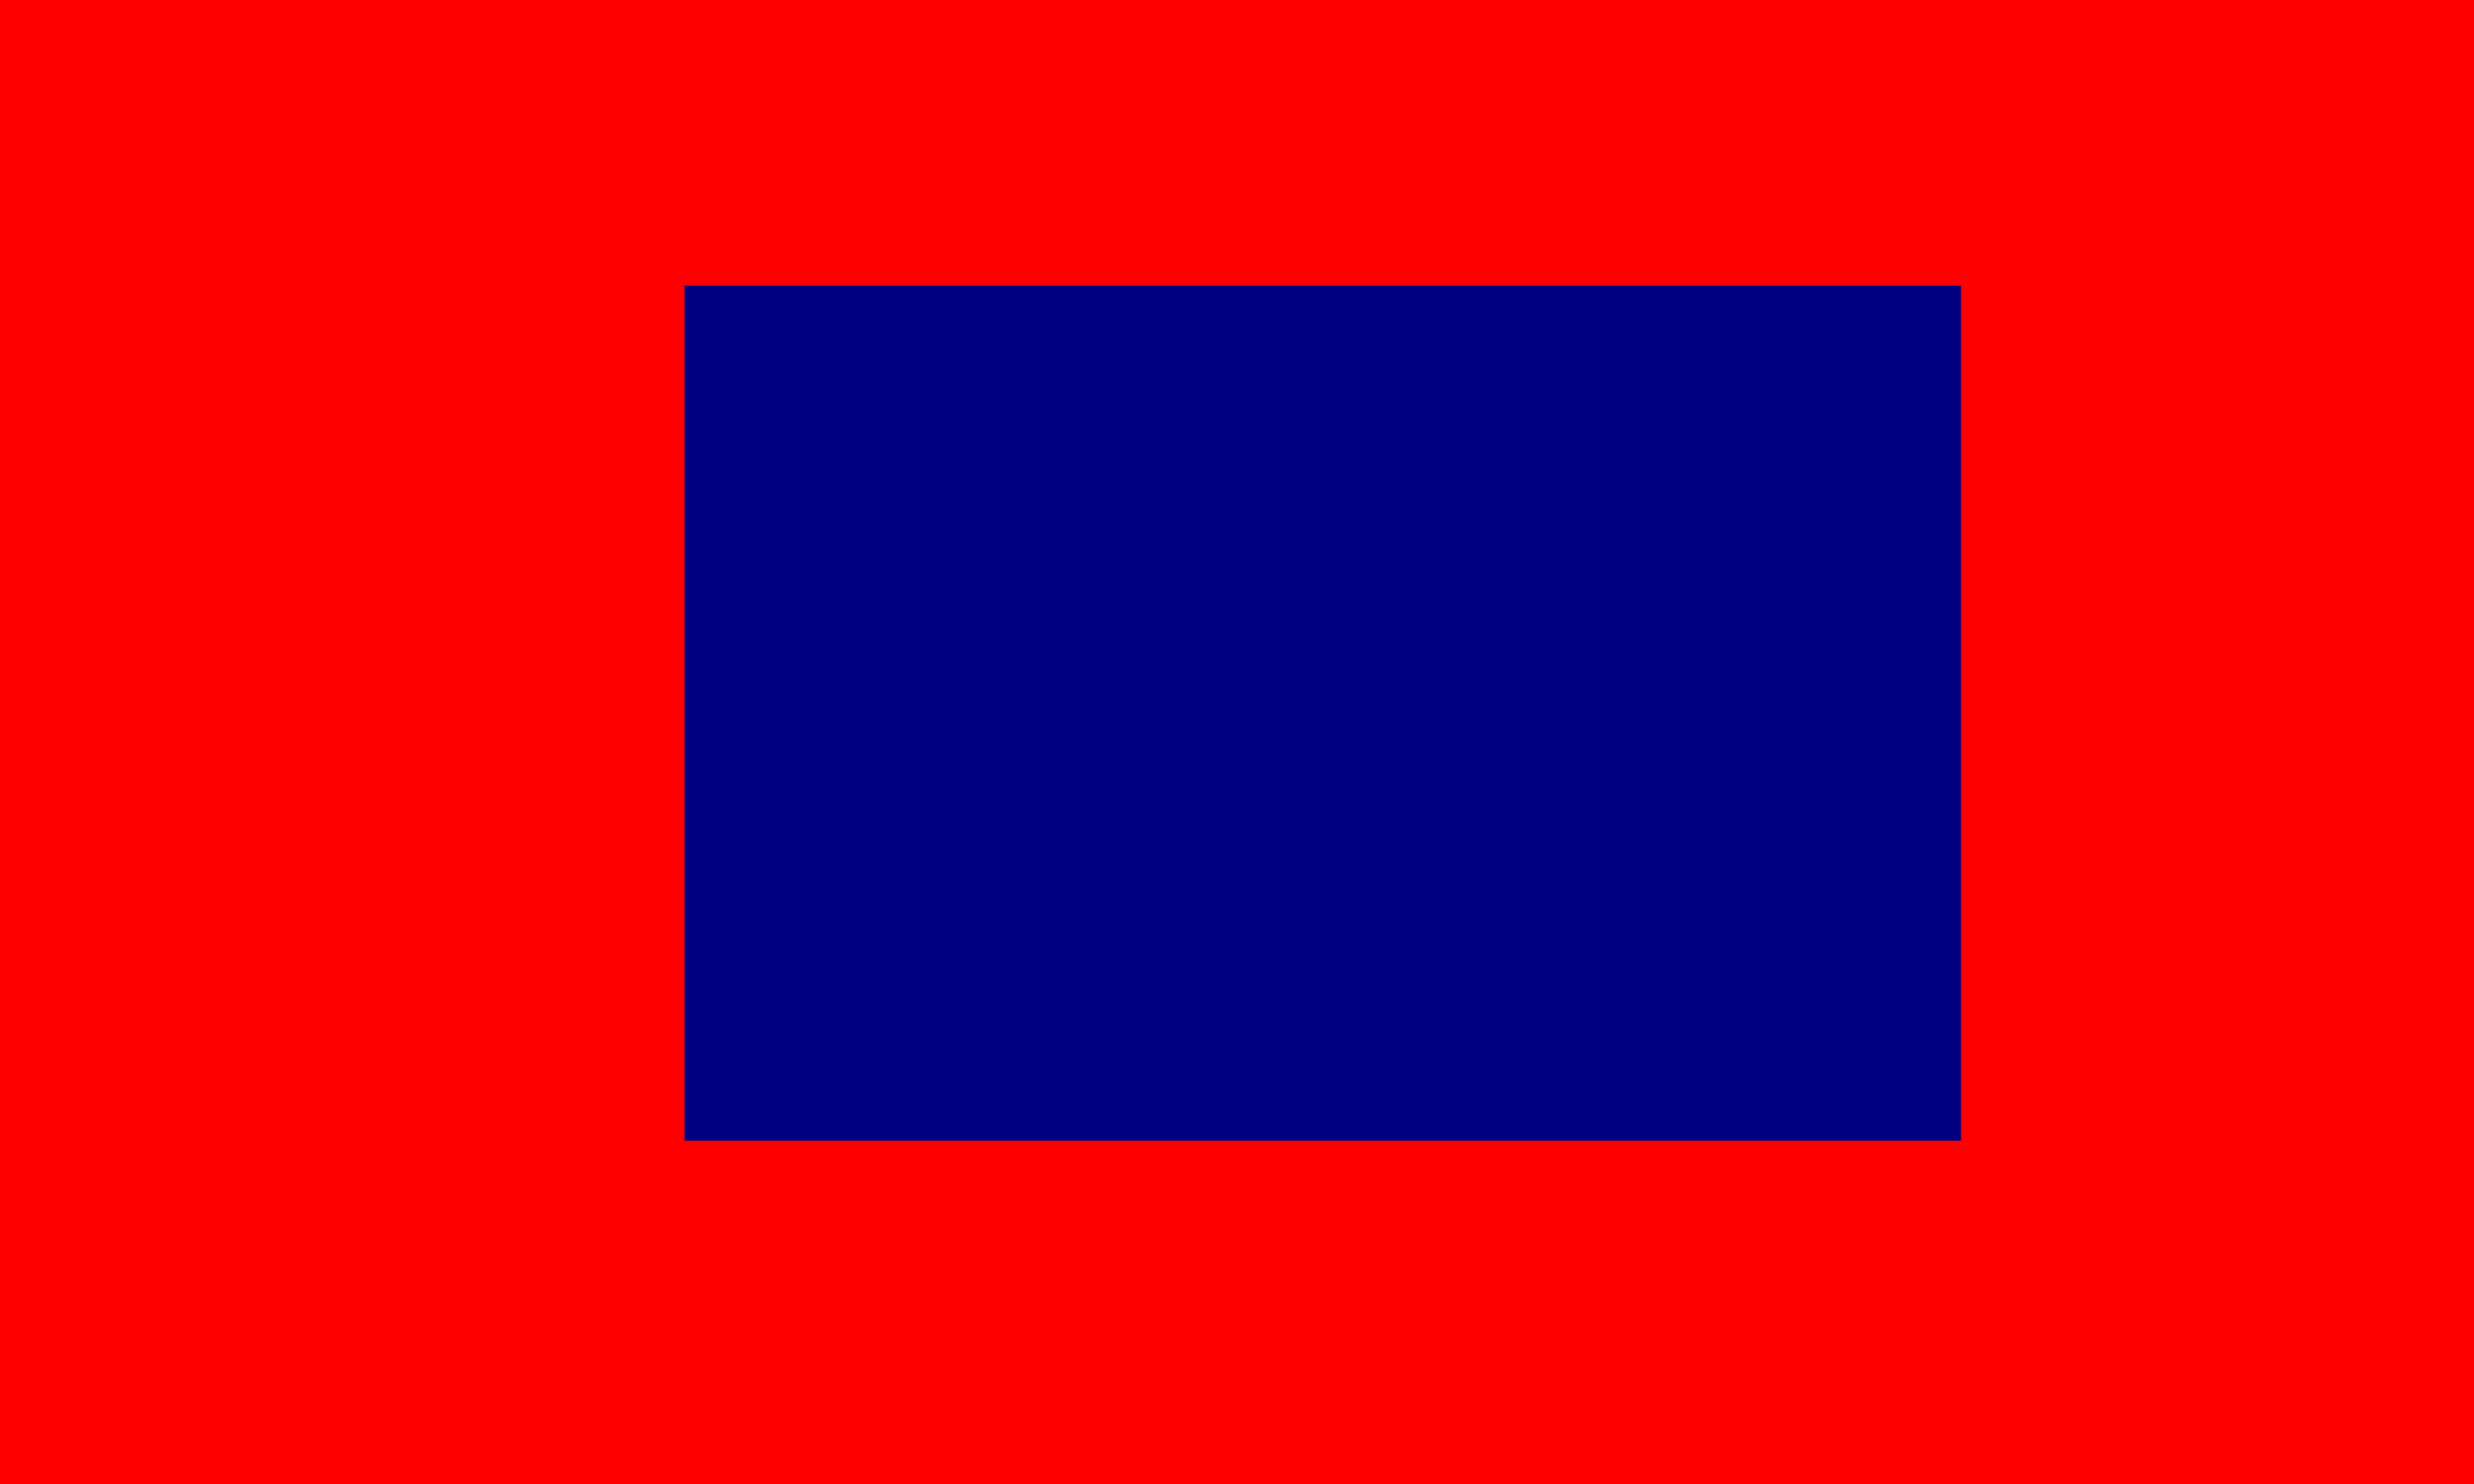
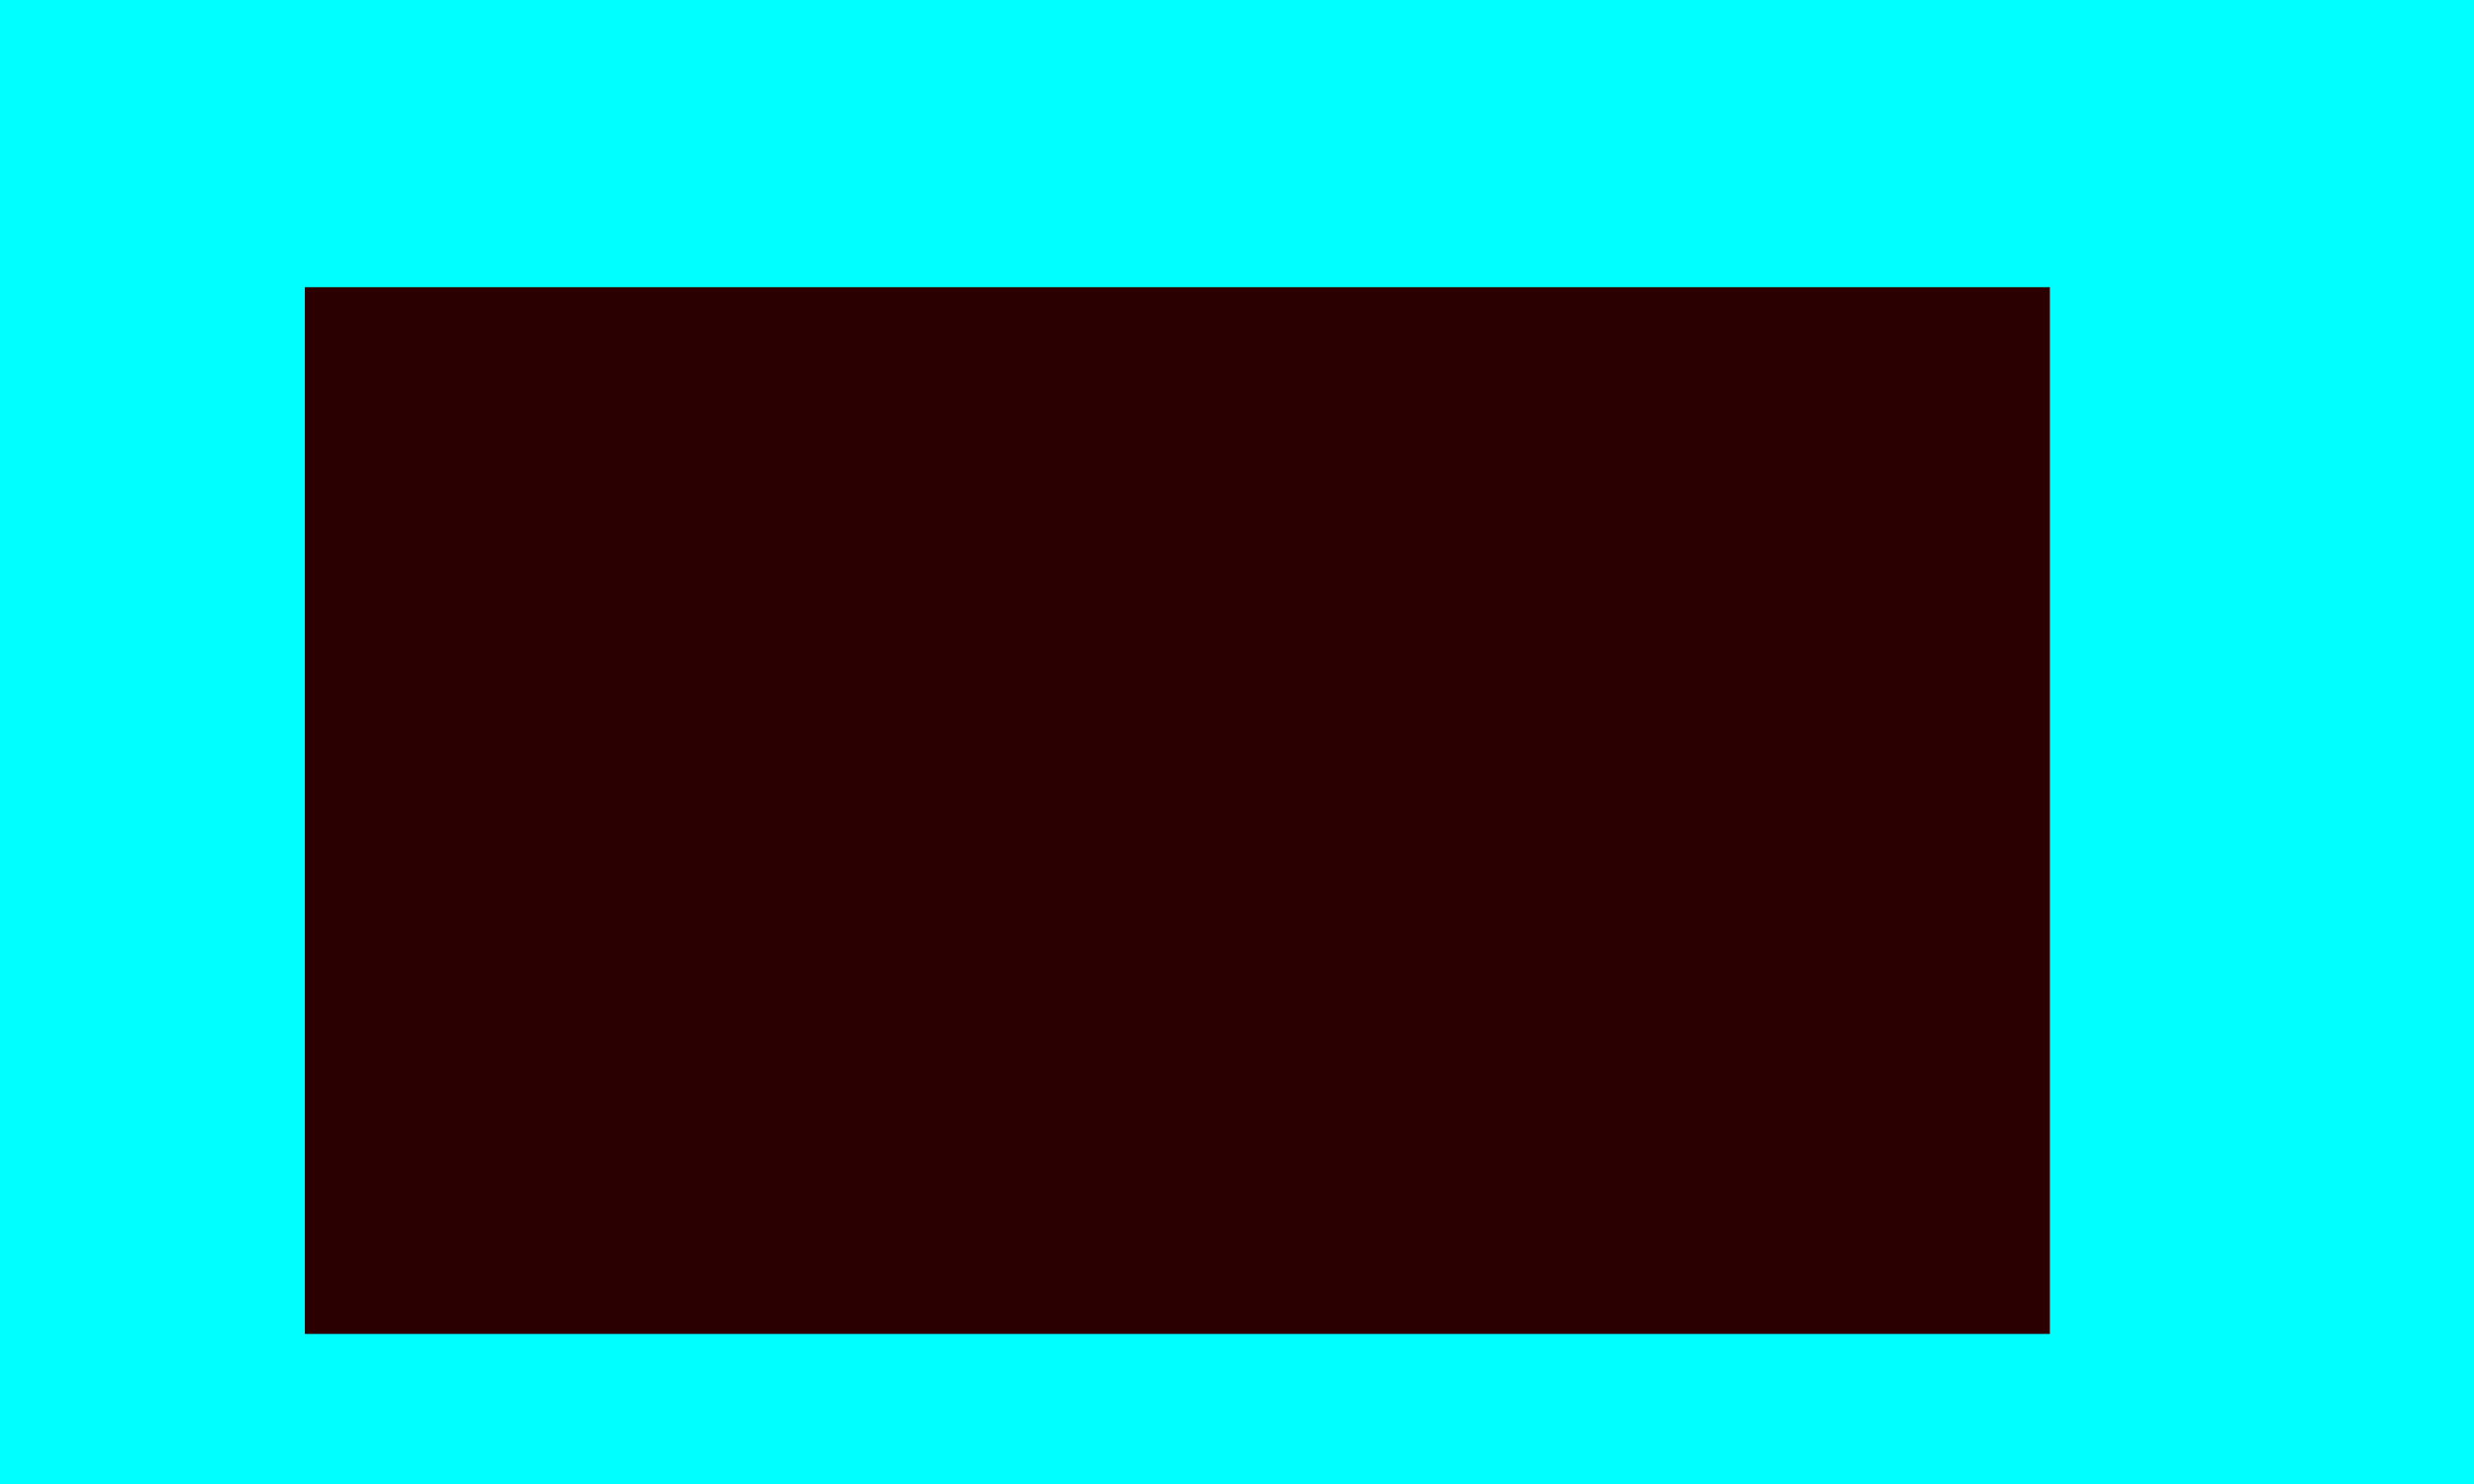
<svg xmlns="http://www.w3.org/2000/svg" width="500" height="300" viewBox="0 0 132.292 79.375" version="1.1" id="svg8">
  <defs id="defs2">
    </defs>
  <g id="layer1">
    <g id="g849">
      <g id="g841">
        <g id="g861">
-           <rect style="fill:#ff0000;stroke-width:0;stroke-linecap:round;stroke-linejoin:round" id="rect830" width="132.292" height="79.375" x="0" y="0" />
-           <rect style="fill:#000080;stroke:none;stroke-width:2.51" id="rect844" width="68.26" height="45.732" x="36.6" y="15.28" />
+           <rect style="fill:#00ffff;stroke-width:0.284" id="rect869" width="132.292" height="79.375" x="0" y="0" />
+           <rect style="fill:#2b0000;stroke-width:0.2" id="rect871" width="93.31" height="55.986" x="16.302" y="15.362" />
        </g>
      </g>
    </g>
  </g>
</svg>
